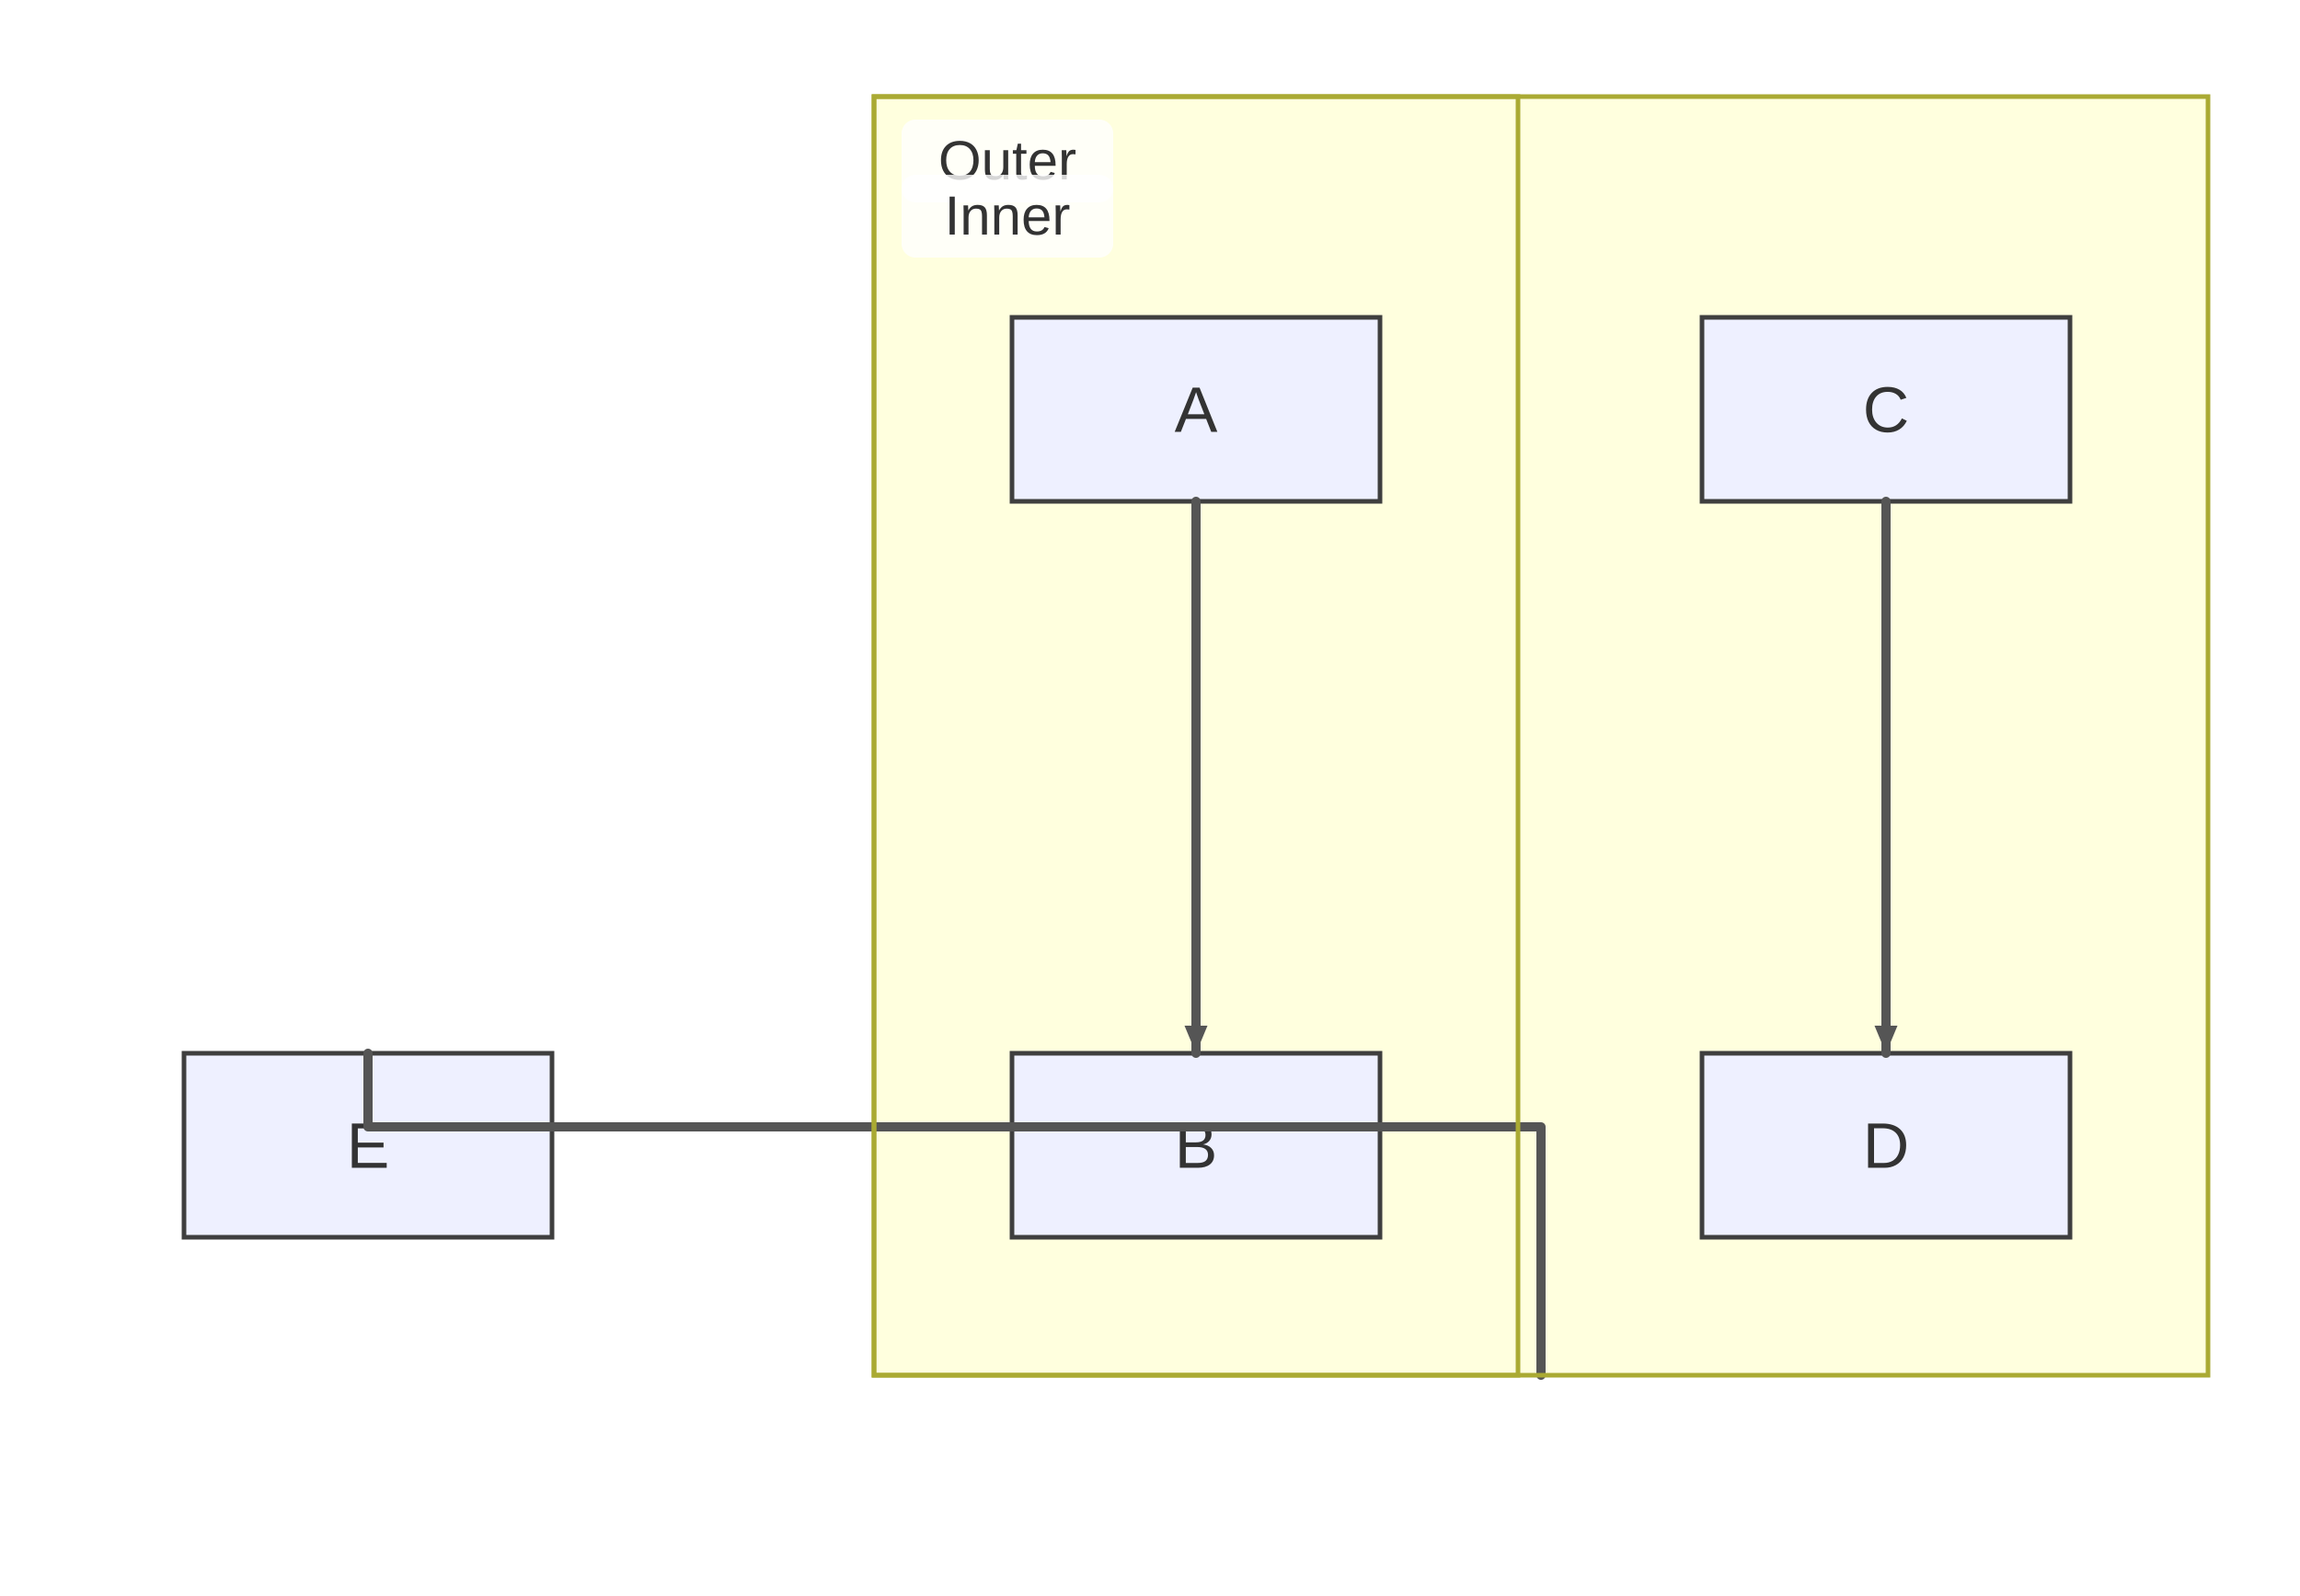
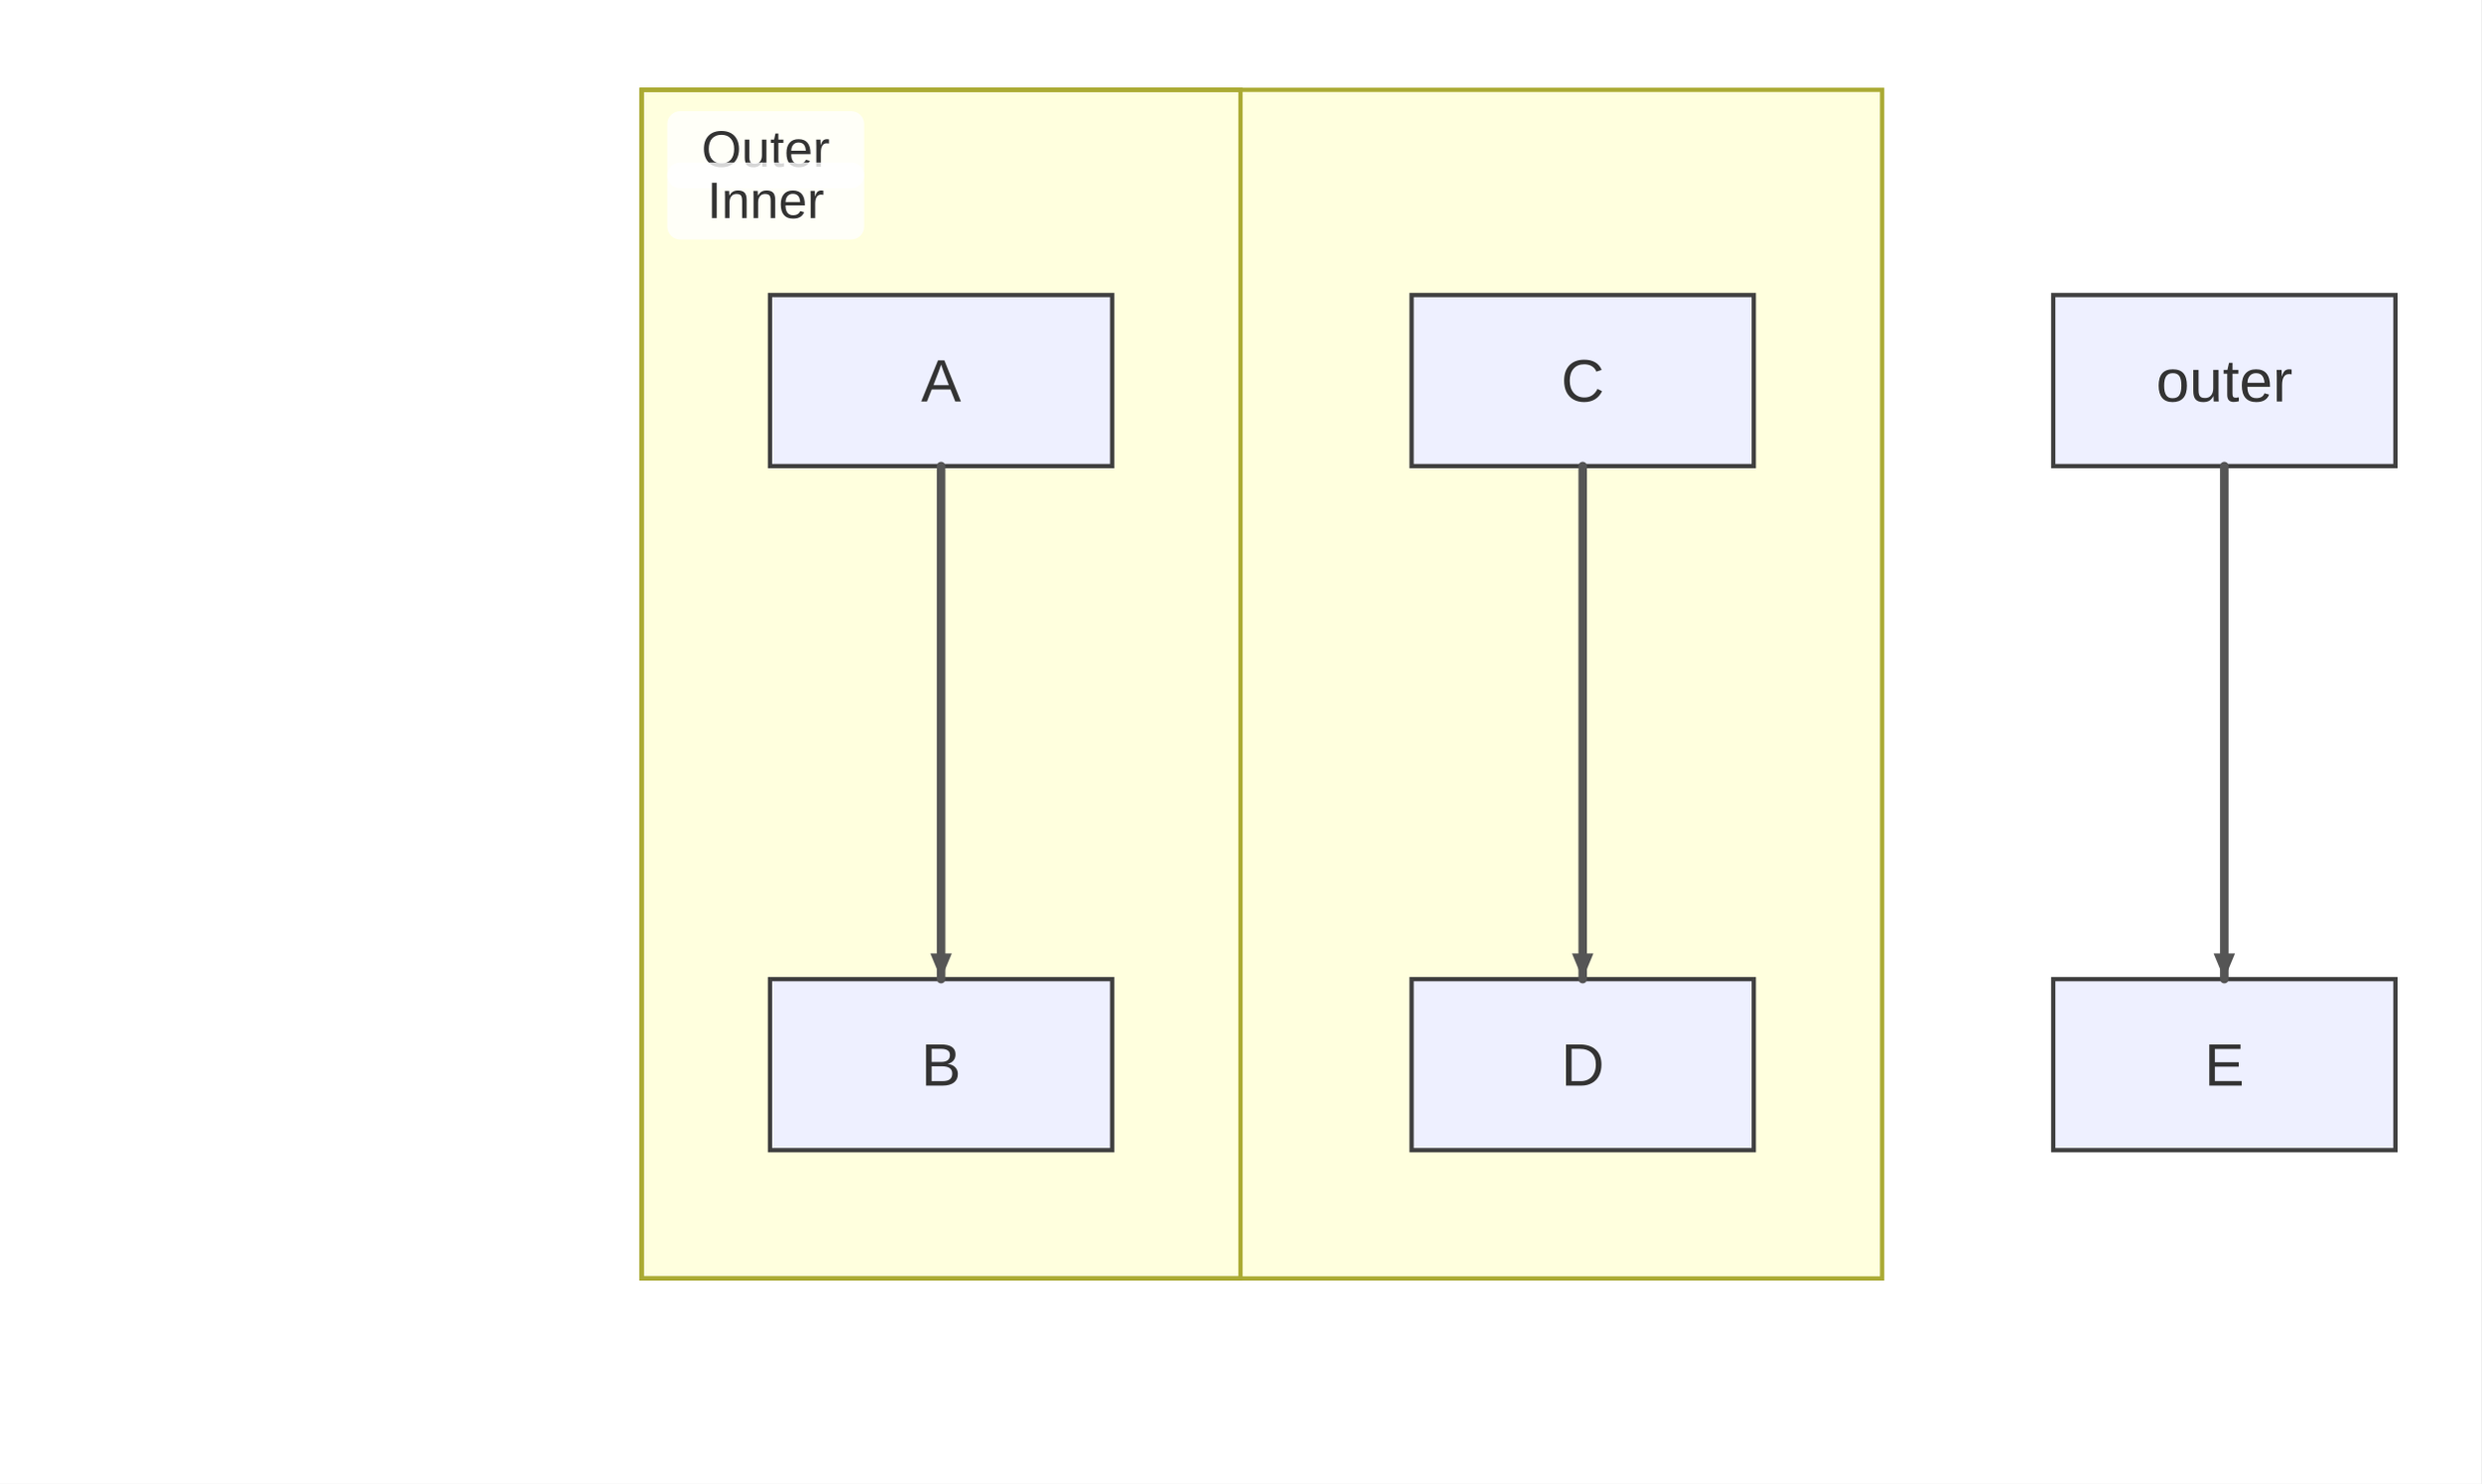
- <svg xmlns="http://www.w3.org/2000/svg" width="500" height="347" viewBox="0 0 500 347">
-   <rect x="0" y="0" width="500" height="347" fill="#ffffff" />
+ <svg xmlns="http://www.w3.org/2000/svg" width="580" height="347" viewBox="0 0 580 347">
+   <rect x="0" y="0" width="580" height="347" fill="#ffffff" />
  <style>
    .node-shape { fill: #eef0ff; stroke: #3f3f3f; stroke-width: 1px; }
    .node-label { fill: #333; font-family: Arial, sans-serif; font-size: 14px; }
    .edge-path { stroke: #555555; stroke-width: 2px; fill: none; }
    .edge-label-bg { fill: rgba(232,232,232, 0.8); opacity: 0.5; }
    .edge-label-text { fill: #333; font-family: Arial, sans-serif; font-size: 12px; }
    .edge-marker { stroke: #555555; }
    .edge-marker-fill { fill: #555555; }

    /* Basic stroke dash animation used by flowchart link animation presets */
    @keyframes dash { to { stroke-dashoffset: -1000; } }

    /* Cluster (flowchart + sequence blocks) */
    .cluster-bg { fill: #ffffde; }
    .cluster-border { fill: none; stroke: #aaaa33; stroke-width: 1px; }
    .cluster-title-bg { fill: rgba(255,255,255,0.8); }
    .cluster-label-text { fill: #333; font-family: Arial, sans-serif; font-size: 12px; }

    /* Notes */
    .note { fill: #fff5ad; stroke: #aaaa33; stroke-width: 1px; }
    .note-text { fill: #333; font-family: Arial, sans-serif; font-size: 12px; }

    /* Sequence-specific add-ons (safe for flowcharts too) */
    .actor-rect { fill: #eaeaea; stroke: #666; stroke-width: 1.5px; }
    .actor-label { fill: #111; font-family: Arial, sans-serif; font-size: 16px; }
    .lifeline { stroke: #999; stroke-width: 1px; }
    .activation { fill: #f4f4f4; stroke: #666; stroke-width: 1px; }
    .msg-line { stroke: #333; stroke-width: 1.5px; fill: none; }
    .msg-line.dotted { stroke-dasharray: 2 2; }
    .msg-line.thick { stroke-width: 3px; }
    .openhead { fill: none; stroke: #333; stroke-width: 1.5px; }
    .crosshead path { stroke: #333; stroke-width: 1.5px; }
    .msg-label { fill: #333; font-family: Arial, sans-serif; font-size: 12px; dominant-baseline: middle; }
    .msg-label-bg { fill: #ffffff; stroke: #cccccc; stroke-width: 1px; rx: 3; }

    /* State overlays */
    .lane-divider { stroke: #aaaaaa; stroke-width: 1px; stroke-dasharray: 4 3; }
    .end-double { stroke: #3f3f3f; stroke-width: 1px; fill: none; }
  </style>
  <defs>
    <marker id="arrow" viewBox="0 0 11 11" markerWidth="11" markerHeight="11" refX="11" refY="6" orient="auto" markerUnits="userSpaceOnUse">
      <path d="M0,0 L0,11 L11,6 z" fill="#555555" />
    </marker>
    <marker id="circle-marker" viewBox="0 0 9 9" markerWidth="9" markerHeight="9" refX="4.5" refY="4.5" orient="auto" markerUnits="userSpaceOnUse">
      <circle cx="4.5" cy="4.5" r="4.5" fill="#555555" />
    </marker>
    <marker id="cross-marker" viewBox="0 0 12 12" markerWidth="12" markerHeight="12" refX="6" refY="6" orient="auto" markerUnits="userSpaceOnUse">
      <path d="M1.5,1.5 L10.5,10.5 M10.5,1.5 L1.5,10.5" stroke="#555555" stroke-width="2.25" />
    </marker>
  </defs>
  <g class="subgraph-bg">
-     <g class="cluster-bg-layer" transform="translate(190,21)">
+     <g class="cluster-bg-layer" transform="translate(150,21)">
      <rect class="cluster-bg" x="0" y="0" width="290" height="278" rx="0" />
    </g>
-     <g class="cluster-bg-layer" transform="translate(190,21)">
+     <g class="cluster-bg-layer" transform="translate(150,21)">
      <rect class="cluster-bg" x="0" y="0" width="140" height="278" rx="0" />
    </g>
  </g>
  <g id="A">
-     <rect class="node-shape" x="220" y="69" width="80" height="40" rx="0" ry="0" />
-     <text class="node-label" x="260" y="93.9" text-anchor="middle">A</text>
+     <rect class="node-shape" x="180" y="69" width="80" height="40" rx="0" ry="0" />
+     <text class="node-label" x="220" y="93.9" text-anchor="middle">A</text>
  </g>
  <g id="B">
-     <rect class="node-shape" x="220" y="229" width="80" height="40" rx="0" ry="0" />
-     <text class="node-label" x="260" y="253.9" text-anchor="middle">B</text>
+     <rect class="node-shape" x="180" y="229" width="80" height="40" rx="0" ry="0" />
+     <text class="node-label" x="220" y="253.9" text-anchor="middle">B</text>
  </g>
  <g id="C">
-     <rect class="node-shape" x="370" y="69" width="80" height="40" rx="0" ry="0" />
-     <text class="node-label" x="410" y="93.9" text-anchor="middle">C</text>
+     <rect class="node-shape" x="330" y="69" width="80" height="40" rx="0" ry="0" />
+     <text class="node-label" x="370" y="93.9" text-anchor="middle">C</text>
  </g>
  <g id="D">
-     <rect class="node-shape" x="370" y="229" width="80" height="40" rx="0" ry="0" />
-     <text class="node-label" x="410" y="253.9" text-anchor="middle">D</text>
+     <rect class="node-shape" x="330" y="229" width="80" height="40" rx="0" ry="0" />
+     <text class="node-label" x="370" y="253.9" text-anchor="middle">D</text>
+   </g>
+   <g id="outer">
+     <rect class="node-shape" x="480" y="69" width="80" height="40" rx="0" ry="0" />
+     <text class="node-label" x="520" y="93.9" text-anchor="middle">outer</text>
  </g>
  <g id="E">
-     <rect class="node-shape" x="40" y="229" width="80" height="40" rx="0" ry="0" />
-     <text class="node-label" x="80" y="253.9" text-anchor="middle">E</text>
+     <rect class="node-shape" x="480" y="229" width="80" height="40" rx="0" ry="0" />
+     <text class="node-label" x="520" y="253.9" text-anchor="middle">E</text>
  </g>
  <g>
-     <path class="edge-path" d="M260,109 L260,119 C260,131 260,213 260,219 L260,229" stroke-linecap="round" stroke-linejoin="round" />
-     <path d="M260,229 L257.5,223 L262.5,223 Z" fill="#555555" />
+     <path class="edge-path" d="M220,109 L220,119 C220,131 220,213 220,219 L220,229" stroke-linecap="round" stroke-linejoin="round" />
+     <path d="M220,229 L217.5,223 L222.5,223 Z" fill="#555555" />
  </g>
  <g>
-     <path class="edge-path" d="M410,109 L410,119 C410,131 410,213 410,219 L410,229" stroke-linecap="round" stroke-linejoin="round" />
-     <path d="M410,229 L407.5,223 L412.5,223 Z" fill="#555555" />
+     <path class="edge-path" d="M370,109 L370,119 C370,131 370,213 370,219 L370,229" stroke-linecap="round" stroke-linejoin="round" />
+     <path d="M370,229 L367.5,223 L372.5,223 Z" fill="#555555" />
  </g>
  <g>
-     <path class="edge-path" d="M335,299 L335,279 L335,245 L80,245 L80,229 L80,229" stroke-linecap="round" stroke-linejoin="round" />
-     <path d="M80,229 L80,229 L80,229 Z" fill="#555555" />
+     <path class="edge-path" d="M520,109 L520,119 C520,131 520,213 520,219 L520,229" stroke-linecap="round" stroke-linejoin="round" />
+     <path d="M520,229 L517.5,223 L522.5,223 Z" fill="#555555" />
  </g>
-   <g class="cluster-overlay" transform="translate(190,21)">
+   <g class="cluster-overlay" transform="translate(150,21)">
    <rect class="cluster-border" x="0" y="0" width="290" height="278" rx="0" />
    <rect class="cluster-title-bg" x="6" y="5" width="46" height="18" rx="3" />
    <text class="cluster-label-text" x="29" y="18" text-anchor="middle">Outer</text>
  </g>
-   <g class="cluster-overlay" transform="translate(190,21)">
+   <g class="cluster-overlay" transform="translate(150,21)">
    <rect class="cluster-border" x="0" y="0" width="140" height="278" rx="0" />
    <rect class="cluster-title-bg" x="6" y="17" width="46" height="18" rx="3" />
    <text class="cluster-label-text" x="29" y="30" text-anchor="middle">Inner</text>
  </g>
</svg>
